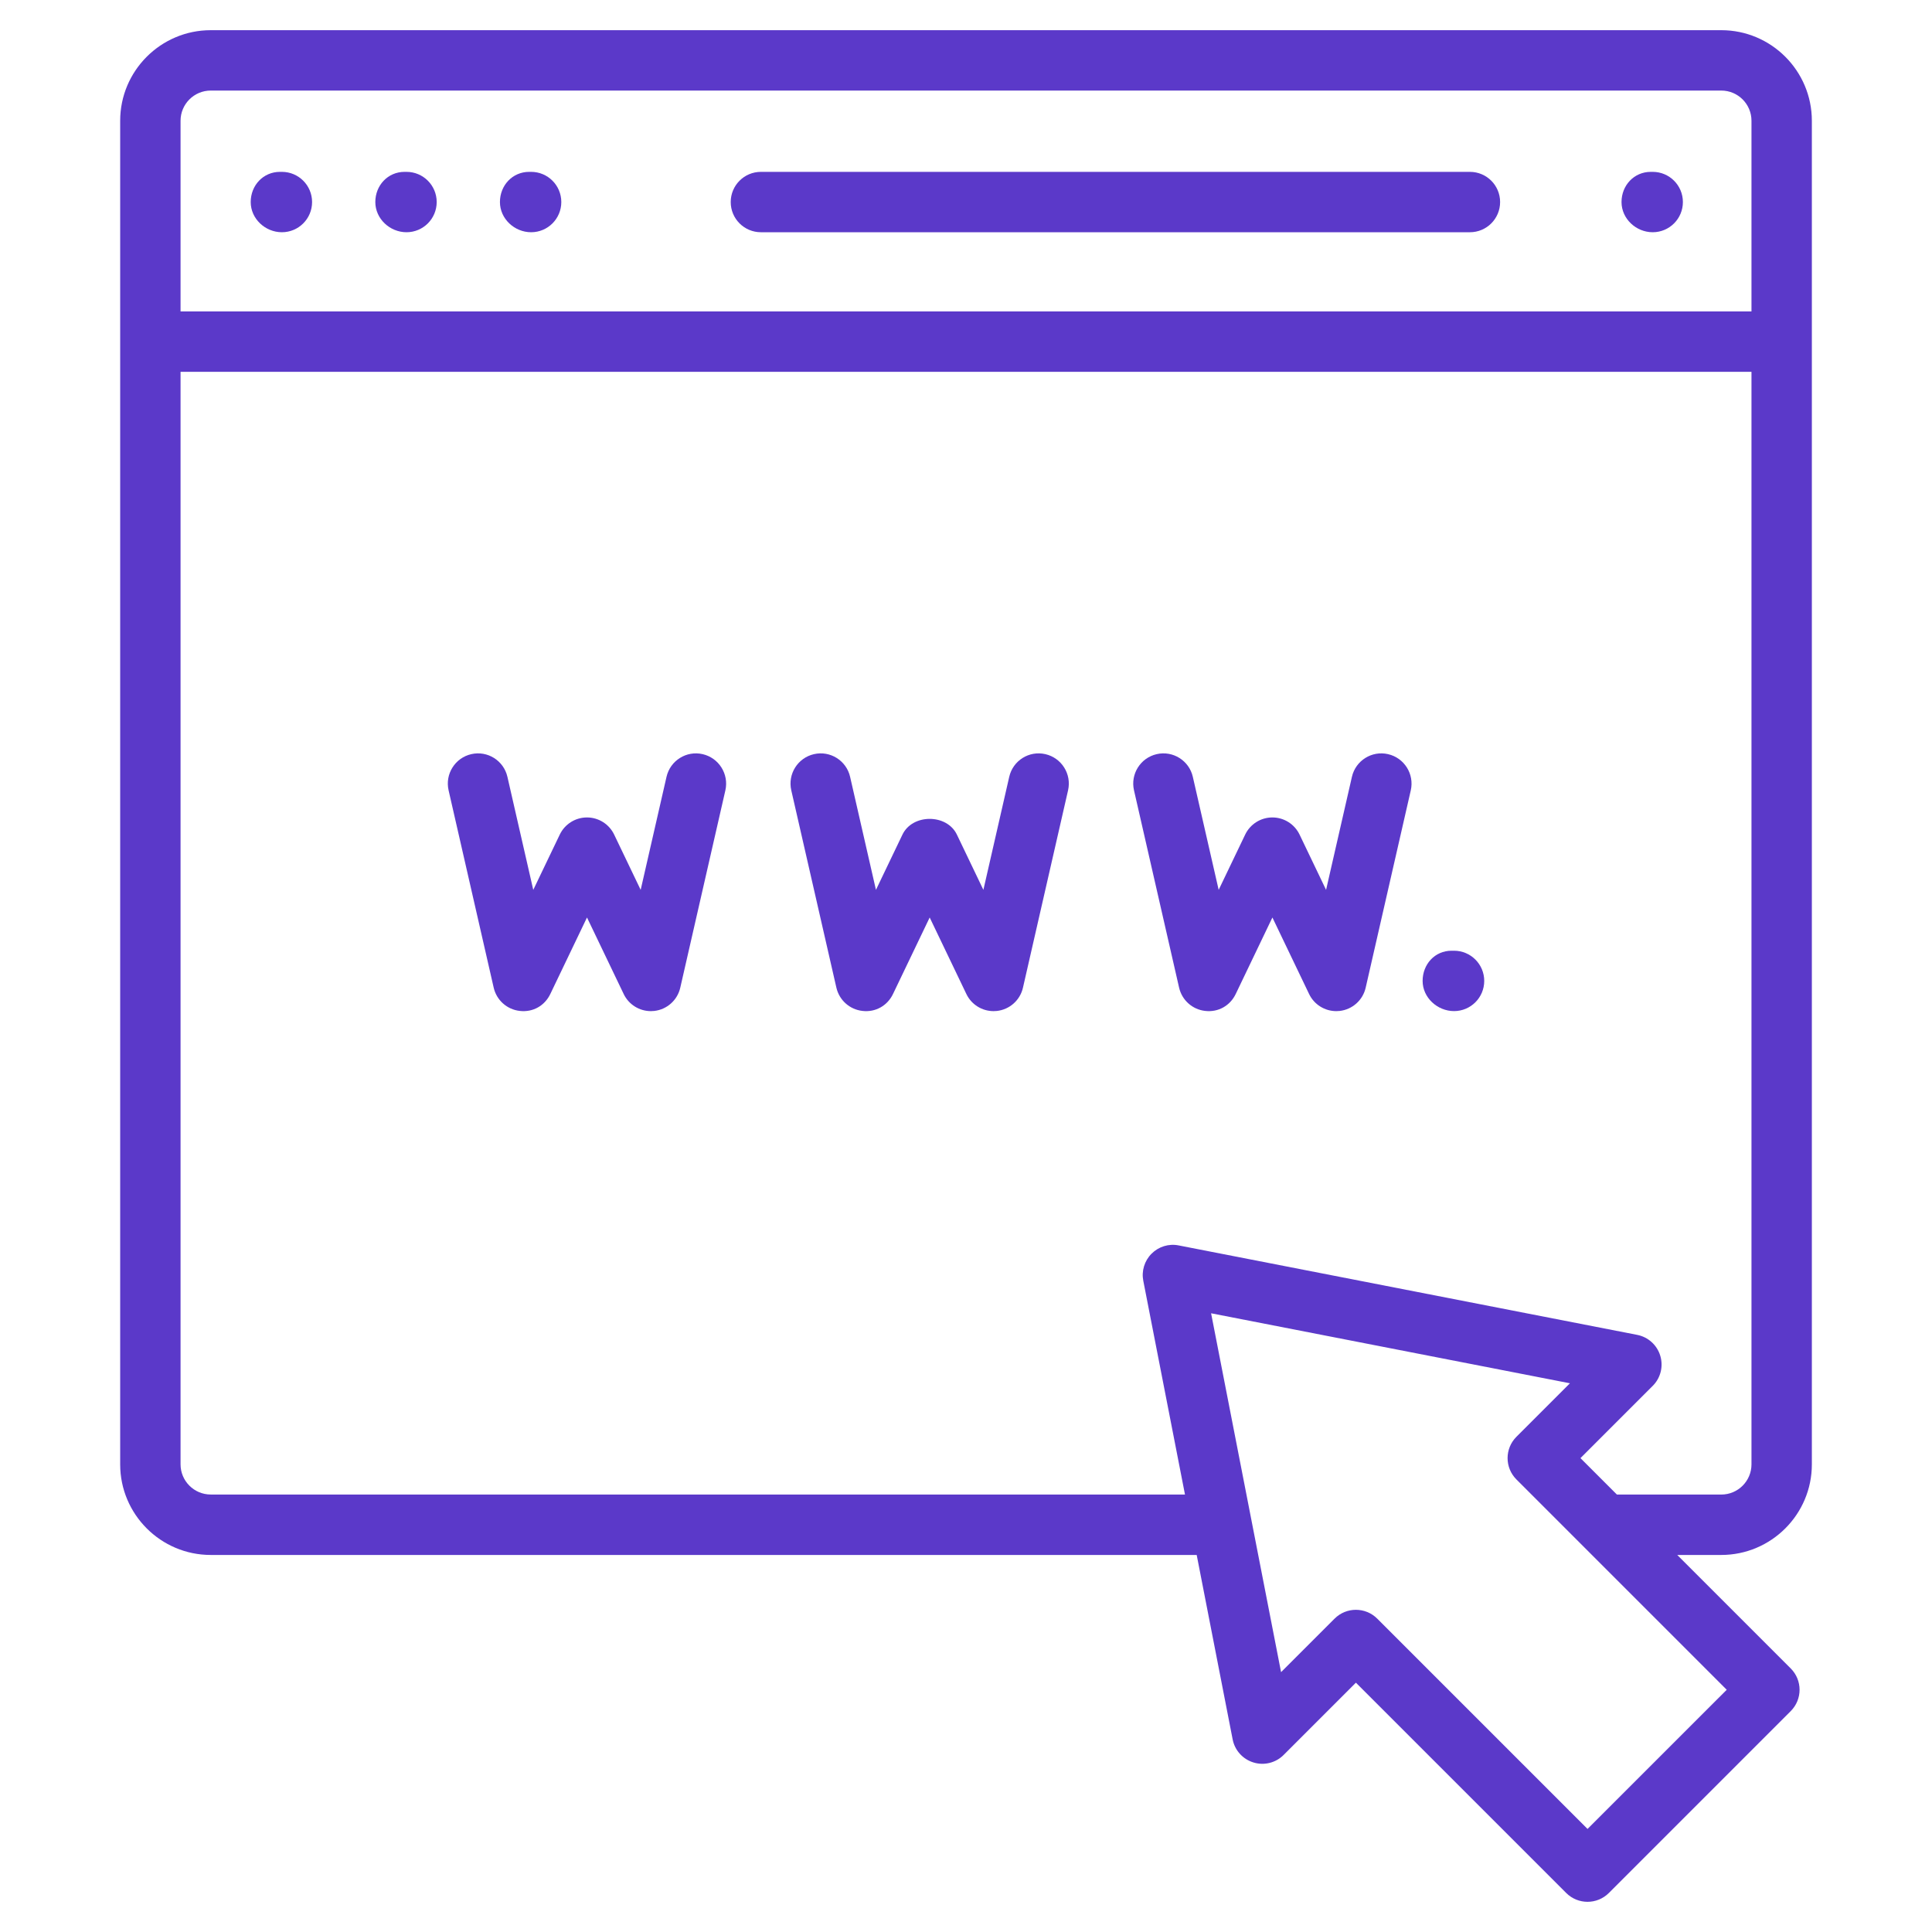
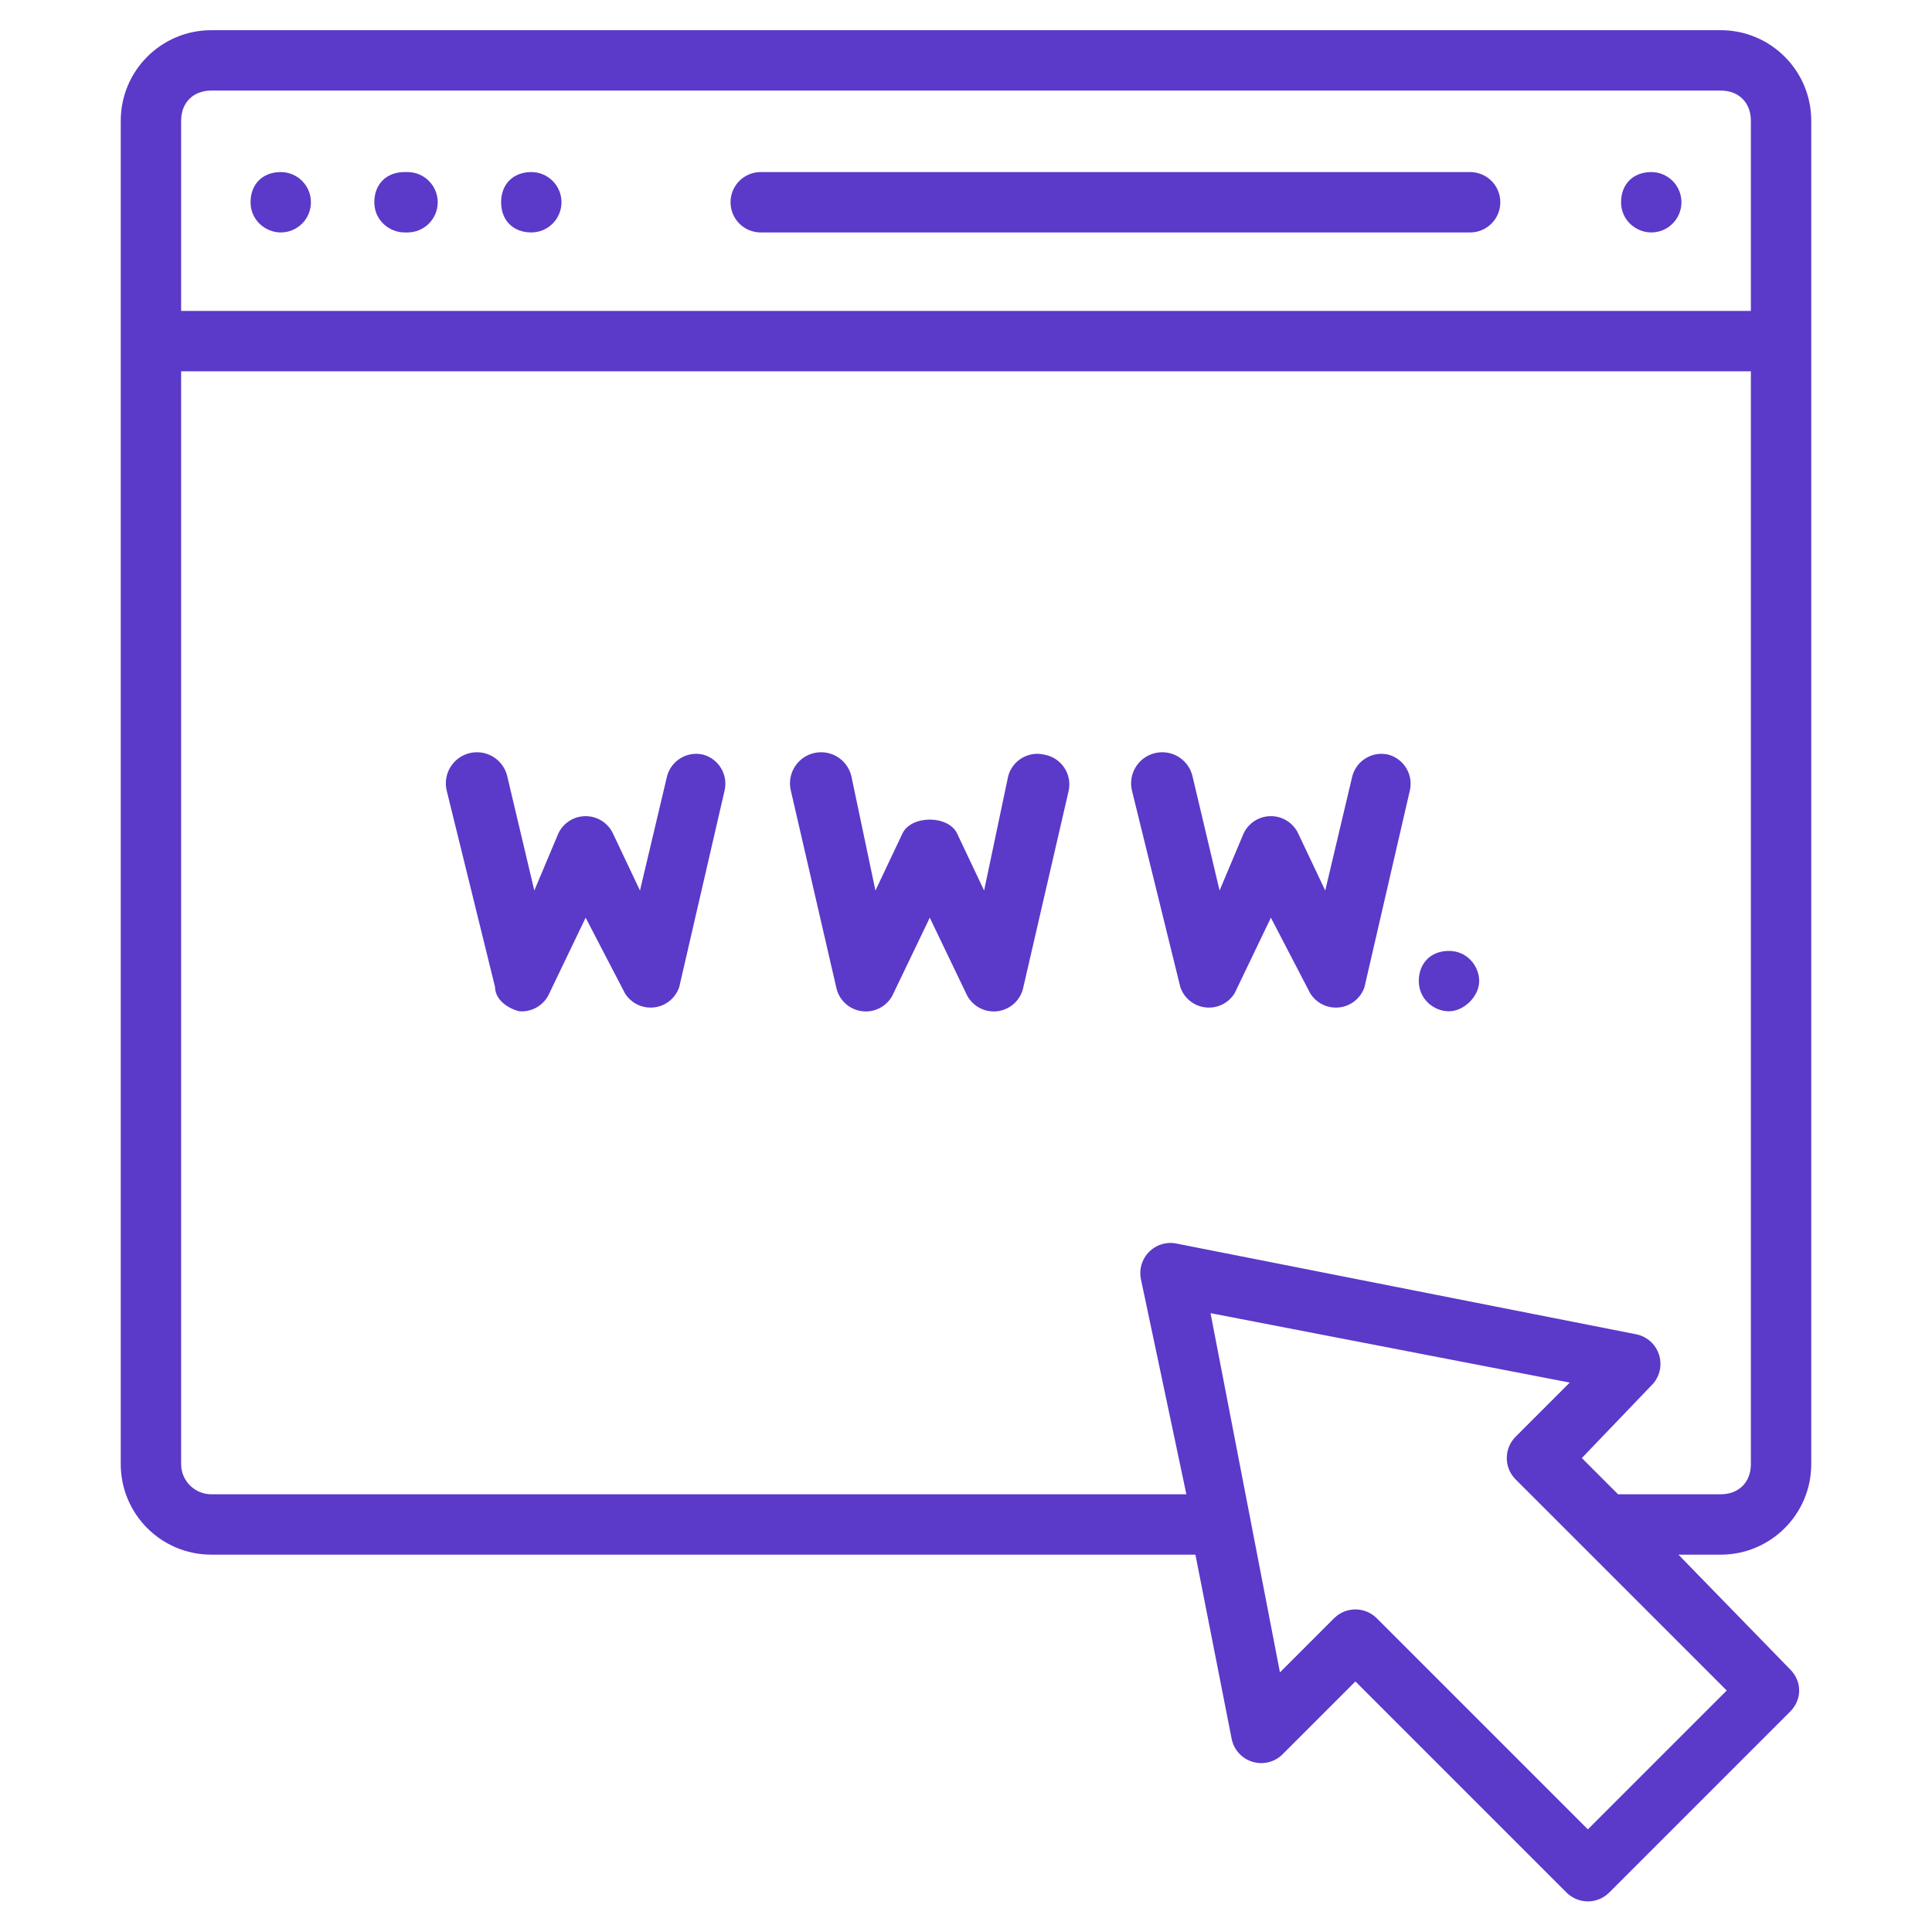
- <svg xmlns="http://www.w3.org/2000/svg" version="1.1" x="0px" y="0px" viewBox="0 0 64 64" fill="#5b39c9" style="enable-background:new 0 0 64 64;" xml:space="preserve">
-   <g id="Exam">
- </g>
-   <g id="online_learning">
- </g>
-   <g id="Upload">
- </g>
-   <g id="Creative_idea">
- </g>
-   <g id="Tablet">
- </g>
-   <g id="wifi_router">
- </g>
-   <g id="email">
- </g>
-   <g id="Online_Library">
- </g>
-   <g id="Task">
- </g>
-   <g id="Ebook">
- </g>
-   <g id="Folder">
- </g>
-   <g id="Pdf">
- </g>
-   <g id="Test">
- </g>
-   <g id="Podcast">
- </g>
-   <g id="Download_file">
- </g>
-   <g id="Certificate">
- </g>
-   <g id="Graduation">
- </g>
-   <g id="Computer">
- </g>
-   <g id="Website">
-     <g>
-       <path d="M60.02,48.51V4c0-1.654-1.346-3-3-3H6.981c-1.654,0-3,1.346-3,3v44.51c0,1.654,1.346,3,3,3h32.661    l1.191,6.109c0.07,0.363,0.336,0.657,0.69,0.765c0.352,0.109,0.738,0.013,0.999-0.249l2.394-2.394l6.966,6.966    C52.077,62.902,52.333,63,52.589,63s0.512-0.098,0.707-0.293l6.024-6.024c0.391-0.391,0.391-1.023,0-1.414    l-3.759-3.759h1.458C58.674,51.51,60.02,50.164,60.02,48.51z M6.981,3h50.039c0.552,0,1,0.449,1,1v6.317H5.981    V4C5.981,3.449,6.429,3,6.981,3z M52.589,60.586l-6.966-6.966c-0.195-0.195-0.451-0.293-0.707-0.293    s-0.512,0.098-0.707,0.293l-1.772,1.772l-2.318-11.888l11.887,2.319l-1.772,1.772c-0.391,0.391-0.391,1.023,0,1.414    l6.966,6.967L52.589,60.586z M52.355,48.302l2.394-2.394c0.262-0.261,0.357-0.645,0.249-0.999    c-0.107-0.353-0.401-0.619-0.765-0.69l-15.188-2.963c-0.327-0.066-0.664,0.039-0.898,0.274    c-0.235,0.235-0.338,0.572-0.274,0.898l1.381,7.08H6.981c-0.552,0-1-0.449-1-1V12.317h52.039v36.192    c0,0.551-0.448,1-1,1h-3.458L52.355,48.302z" />
-       <path d="M9.338,7.693c0.553,0,1-0.448,1-1s-0.447-1-1-1H9.273c-0.553,0-0.968,0.448-0.968,1    S8.785,7.693,9.338,7.693z" />
-       <path d="M13.466,7.693c0.553,0,1-0.448,1-1s-0.447-1-1-1h-0.065c-0.553,0-0.968,0.448-0.968,1    S12.913,7.693,13.466,7.693z" />
-       <path d="M17.594,7.693c0.553,0,1-0.448,1-1s-0.447-1-1-1h-0.065c-0.553,0-0.968,0.448-0.968,1    S17.041,7.693,17.594,7.693z" />
-       <path d="M54.748,7.693c0.553,0,1-0.448,1-1s-0.447-1-1-1h-0.065c-0.553,0-0.968,0.448-0.968,1    S54.195,7.693,54.748,7.693z" />
-       <path d="M25.206,7.693h23.487c0.553,0,1-0.448,1-1s-0.447-1-1-1H25.206c-0.553,0-1,0.448-1,1    S24.653,7.693,25.206,7.693z" />
-       <path d="M23.276,24.982c-0.539-0.124-1.074,0.214-1.197,0.752l-0.856,3.744l-0.878-1.831    c-0.166-0.347-0.517-0.568-0.901-0.568s-0.735,0.221-0.901,0.568l-0.878,1.831l-0.856-3.744    c-0.123-0.539-0.66-0.876-1.197-0.752c-0.538,0.123-0.875,0.66-0.752,1.198l1.494,6.537    c0.095,0.415,0.441,0.724,0.863,0.771c0.445,0.052,0.83-0.178,1.013-0.561l1.215-2.534l1.215,2.534    c0.167,0.35,0.519,0.568,0.901,0.568c0.036,0,0.073-0.002,0.111-0.006c0.422-0.047,0.769-0.356,0.863-0.771    l1.494-6.537C24.151,25.642,23.814,25.106,23.276,24.982z" />
-       <path d="M34.629,24.982c-0.54-0.124-1.075,0.214-1.197,0.752l-0.856,3.744l-0.878-1.831    c-0.332-0.694-1.471-0.694-1.803,0l-0.878,1.831l-0.856-3.744c-0.122-0.539-0.661-0.876-1.197-0.752    c-0.538,0.123-0.875,0.66-0.752,1.198l1.494,6.537c0.095,0.415,0.441,0.724,0.863,0.771    c0.44,0.052,0.83-0.178,1.013-0.561l1.215-2.534l1.215,2.534c0.167,0.35,0.519,0.568,0.901,0.568    c0.036,0,0.073-0.002,0.111-0.006c0.422-0.047,0.769-0.356,0.863-0.771l1.494-6.537    C35.504,25.642,35.167,25.106,34.629,24.982z" />
-       <path d="M45.981,24.982c-0.537-0.124-1.075,0.214-1.197,0.752l-0.856,3.744l-0.878-1.831    c-0.166-0.347-0.517-0.568-0.901-0.568s-0.735,0.221-0.901,0.568l-0.878,1.831l-0.856-3.744    c-0.122-0.539-0.661-0.876-1.197-0.752c-0.538,0.123-0.875,0.66-0.752,1.198l1.494,6.537    c0.095,0.415,0.441,0.724,0.863,0.771c0.44,0.052,0.83-0.178,1.013-0.561l1.215-2.534l1.215,2.534    c0.167,0.35,0.519,0.568,0.901,0.568c0.036,0,0.073-0.002,0.111-0.006c0.422-0.047,0.769-0.356,0.863-0.771    l1.494-6.537C46.856,25.642,46.52,25.106,45.981,24.982z" />
-       <path d="M48.167,31.494h-0.083c-0.553,0-0.958,0.448-0.958,1s0.488,1,1.041,1s1-0.448,1-1S48.72,31.494,48.167,31.494z" />
-     </g>
-   </g>
-   <g id="Cloud">
- </g>
-   <g id="Online_class">
- </g>
-   <g id="lecturer">
- </g>
-   <g id="webcam">
- </g>
-   <g id="mouse">
- </g>
-   <g id="trophy">
- </g>
-   <g id="video_conference">
- </g>
-   <g id="Chat">
- </g>
-   <g id="Design_course">
- </g>
-   <g id="Video_tutorial">
- </g>
-   <g id="online_meeting_1_">
- </g>
+ <svg xmlns="http://www.w3.org/2000/svg" viewBox="0 0 64 64" fill="#5b39c9">
+   <path d="M60 48.5V4a3 3 0 00-3-3H7a3 3 0 00-3 3v44.5a3 3 0 003 3h32.6l1.2 6.1a1 1 0 001.7.5l2.4-2.4 7 7a1 1 0 001.4 0l6-6c.4-.4.4-1 0-1.4l-3.7-3.8H57a3 3 0 003-3zM7 3h50c.6 0 1 .4 1 1v6.3H6V4c0-.6.4-1 1-1zm45.6 57.6l-7-7a1 1 0 00-1.4 0l-1.8 1.8-2.3-11.9L52 45.8l-1.8 1.8a1 1 0 000 1.4l7 7-4.6 4.6zm-.2-12.3l2.3-2.4a1 1 0 00-.5-1.7l-15.2-3a1 1 0 00-1.2 1.2l1.5 7.1H7a1 1 0 01-1-1V12.3h52v36.2c0 .6-.4 1-1 1h-3.4l-1.2-1.2z" />
+   <path d="M9.3 7.7a1 1 0 100-2c-.6 0-1 .4-1 1s.5 1 1 1zM13.5 7.7a1 1 0 100-2h-.1c-.6 0-1 .4-1 1s.5 1 1 1zM17.6 7.7a1 1 0 100-2c-.6 0-1 .4-1 1s.4 1 1 1zM54.7 7.7a1 1 0 100-2c-.6 0-1 .4-1 1s.5 1 1 1zM25.2 7.7h23.5a1 1 0 100-2H25.2a1 1 0 100 2zM23.3 25a1 1 0 00-1.2.7l-.9 3.8-.9-1.9a1 1 0 00-1.8 0l-.8 1.9-.9-3.8a1 1 0 10-2 .5l1.6 6.5c0 .4.4.7.8.8a1 1 0 001-.6l1.2-2.5 1.3 2.5a1 1 0 001.8-.2l1.5-6.5a1 1 0 00-.7-1.2zM34.6 25a1 1 0 00-1.2.7l-.8 3.8-.9-1.9c-.3-.6-1.5-.6-1.8 0l-.9 1.9-.8-3.8a1 1 0 10-2 .5l1.5 6.5a1 1 0 001.9.2l1.2-2.5 1.2 2.5a1 1 0 001.9-.2l1.5-6.5a1 1 0 00-.8-1.2zM46 25a1 1 0 00-1.2.7l-.9 3.8-.9-1.9a1 1 0 00-1.8 0l-.8 1.9-.9-3.8a1 1 0 10-2 .5l1.6 6.5a1 1 0 001.8.2l1.2-2.5 1.3 2.5a1 1 0 001.8-.2l1.5-6.5A1 1 0 0046 25zM48.2 31.5H48c-.6 0-1 .4-1 1s.5 1 1 1 1-.5 1-1-.4-1-1-1z" />
</svg>
